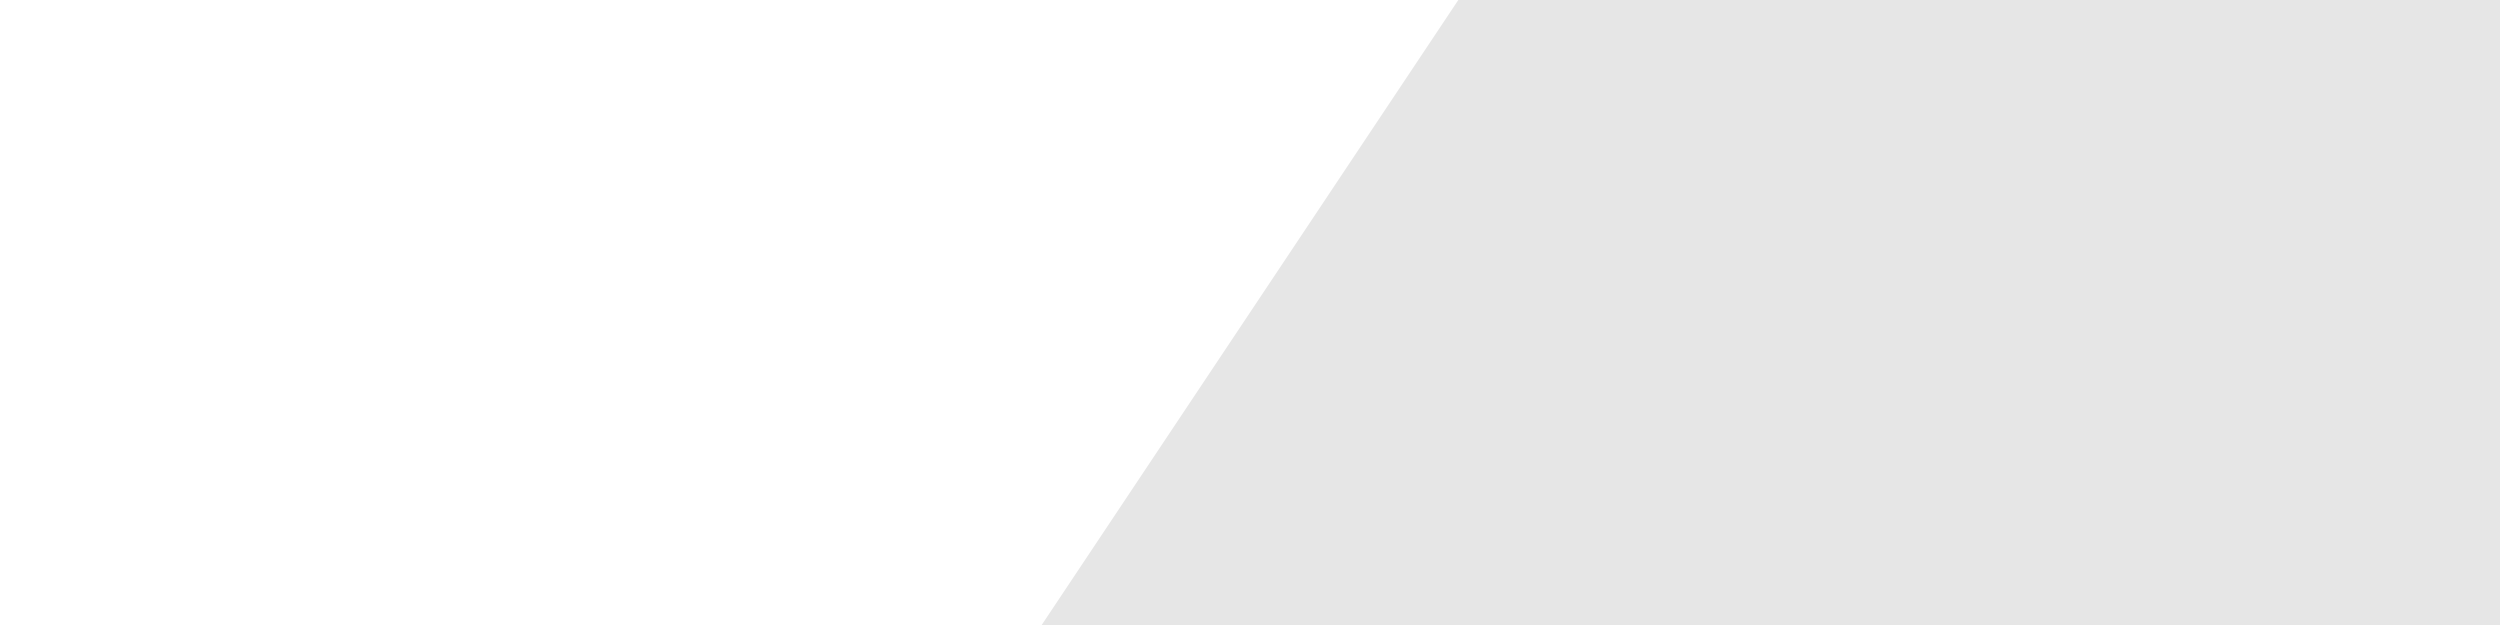
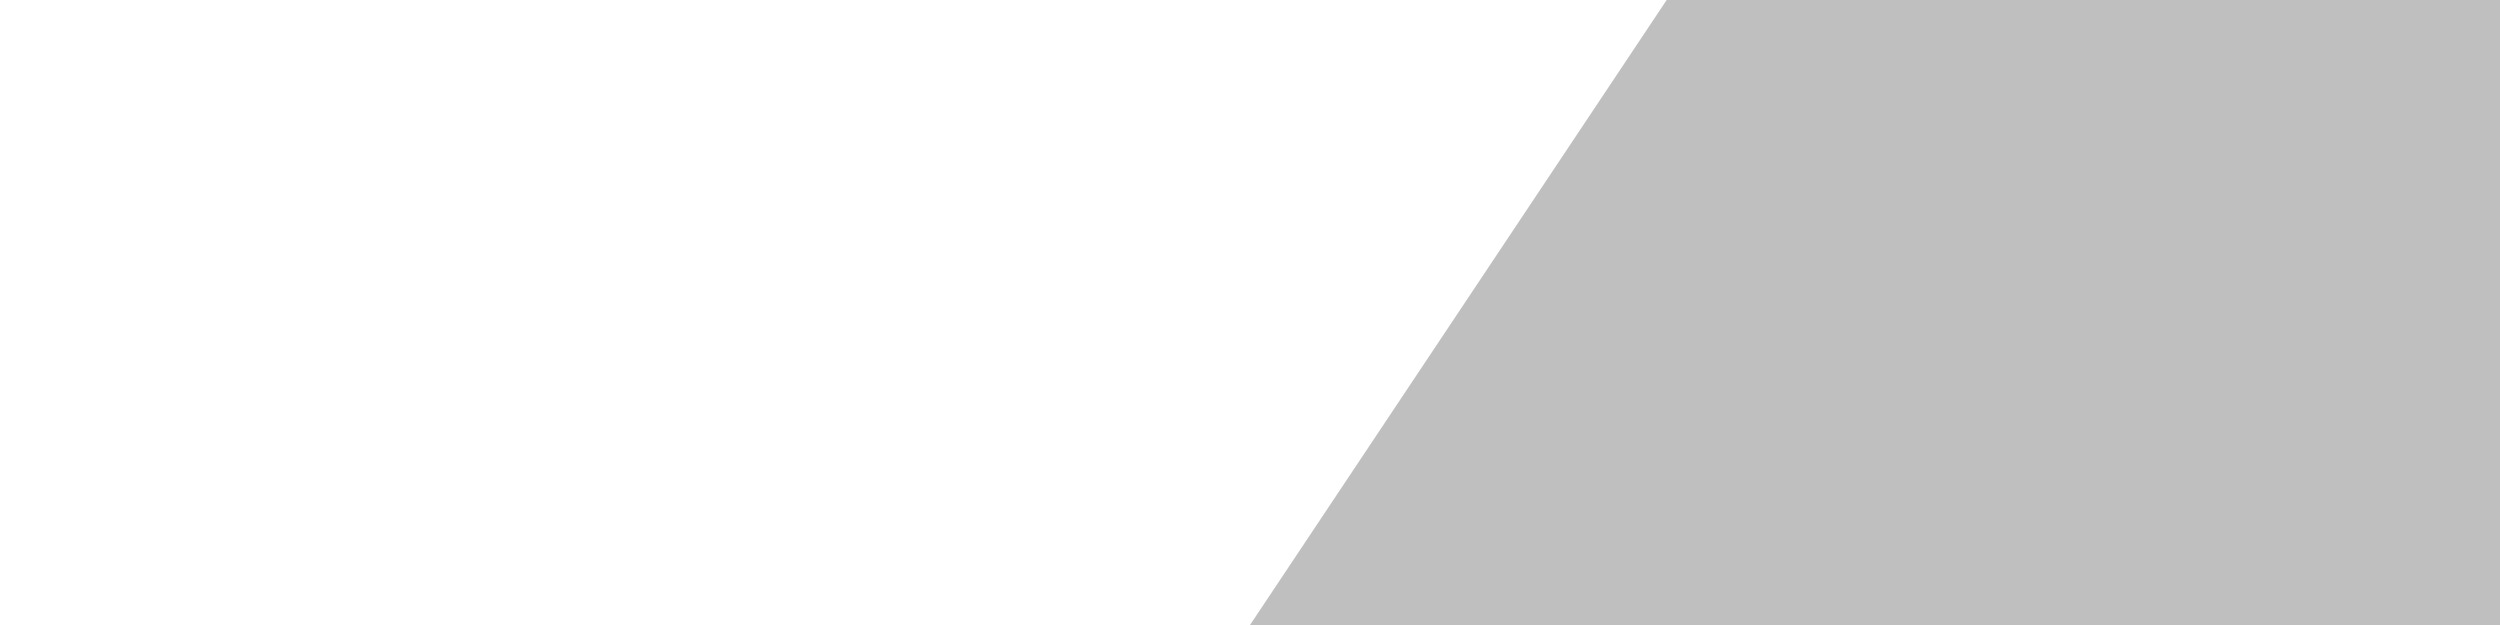
<svg xmlns="http://www.w3.org/2000/svg" width="480" height="120" viewBox="0 0 127 31.75" version="1.1" id="svg833" enable-background="new">
  <defs id="defs827">
    <filter style="color-interpolation-filters:sRGB" id="filter814">
      <feBlend mode="multiply" in2="BackgroundImage" id="feBlend816" />
    </filter>
  </defs>
  <g id="layer1" transform="translate(0,-265.25)" style="opacity:1;filter:url(#filter814)">
-     <path style="fill:#000000;fill-opacity:1;stroke:none;stroke-width:0.397;stroke-linecap:square;stroke-linejoin:miter;stroke-miterlimit:4;stroke-dasharray:none;stroke-opacity:1;paint-order:normal;opacity:0.1" d="M 74.083,265.25 127,265.25 v 31.75 l -74.083,-1e-5 z" id="rect1380" />
+     <path style="opacity:0.25;fill:#000000;fill-opacity:1;stroke:none;stroke-width:0.397;stroke-linecap:square;stroke-linejoin:miter;stroke-miterlimit:4;stroke-dasharray:none;stroke-opacity:1;paint-order:normal" d="M 84.667,265.25 127,265.25 v 31.75 l -63.5,-1e-5 z" id="rect1380" />
  </g>
</svg>
